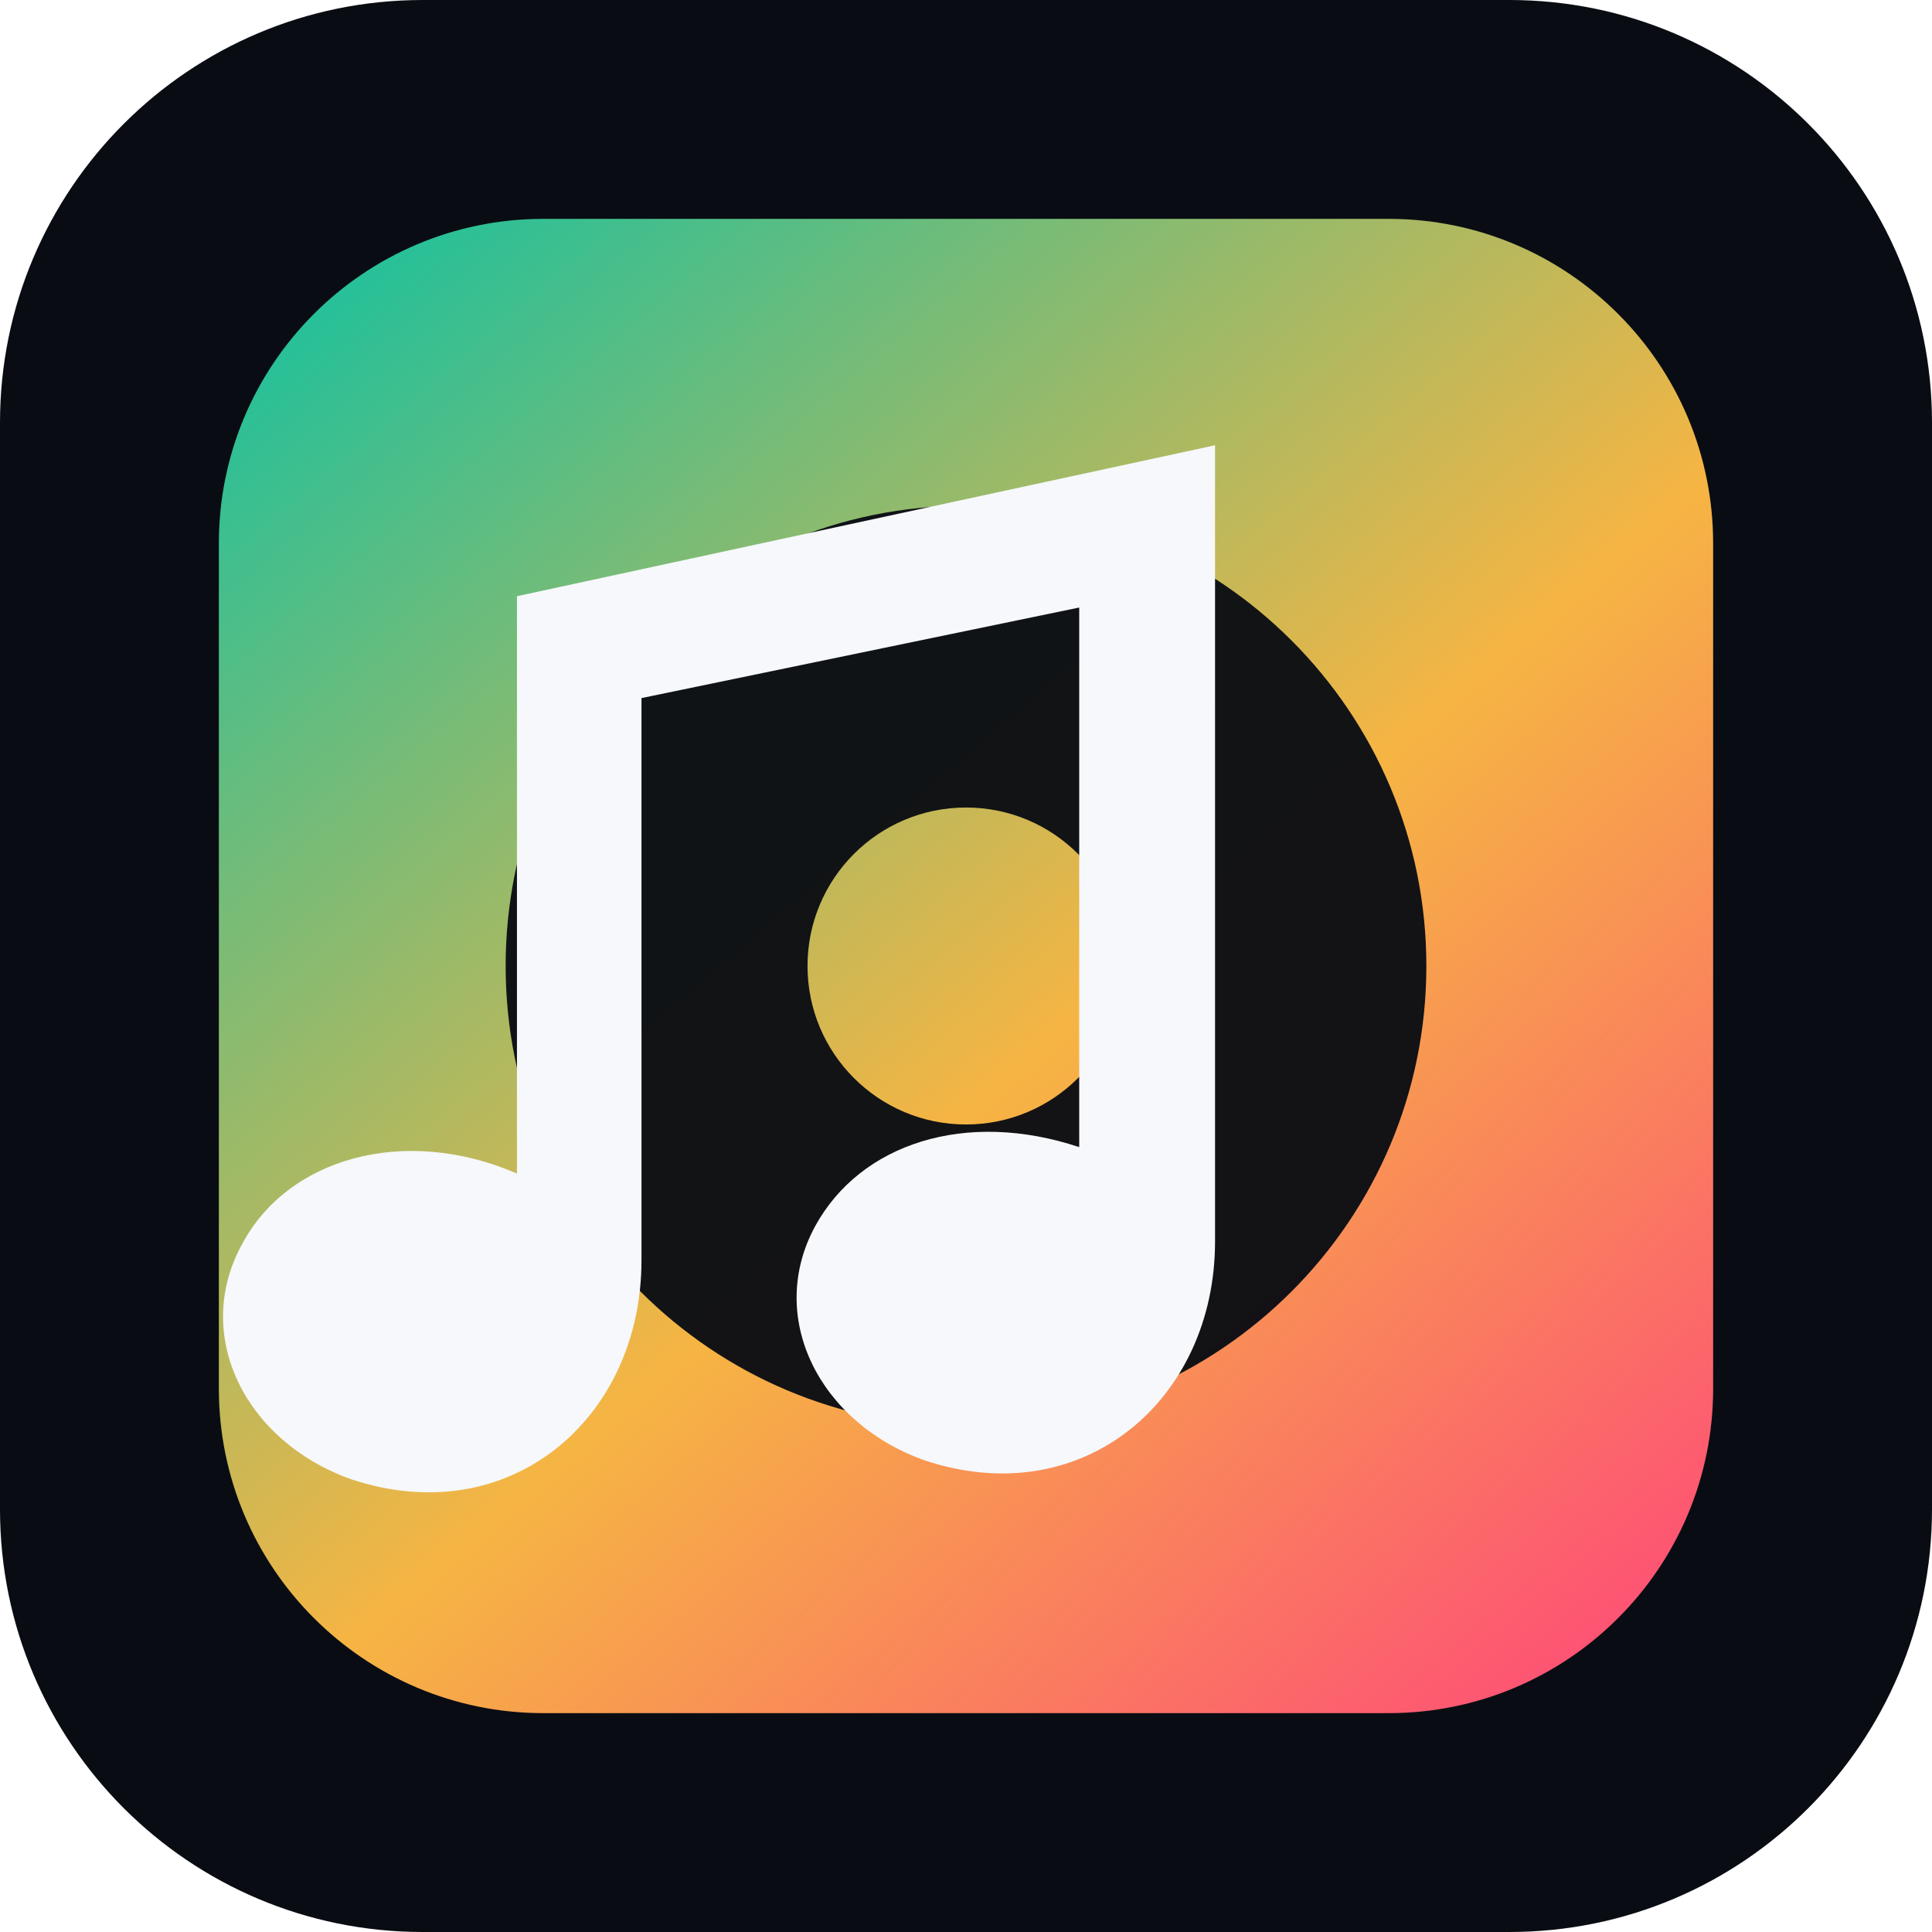
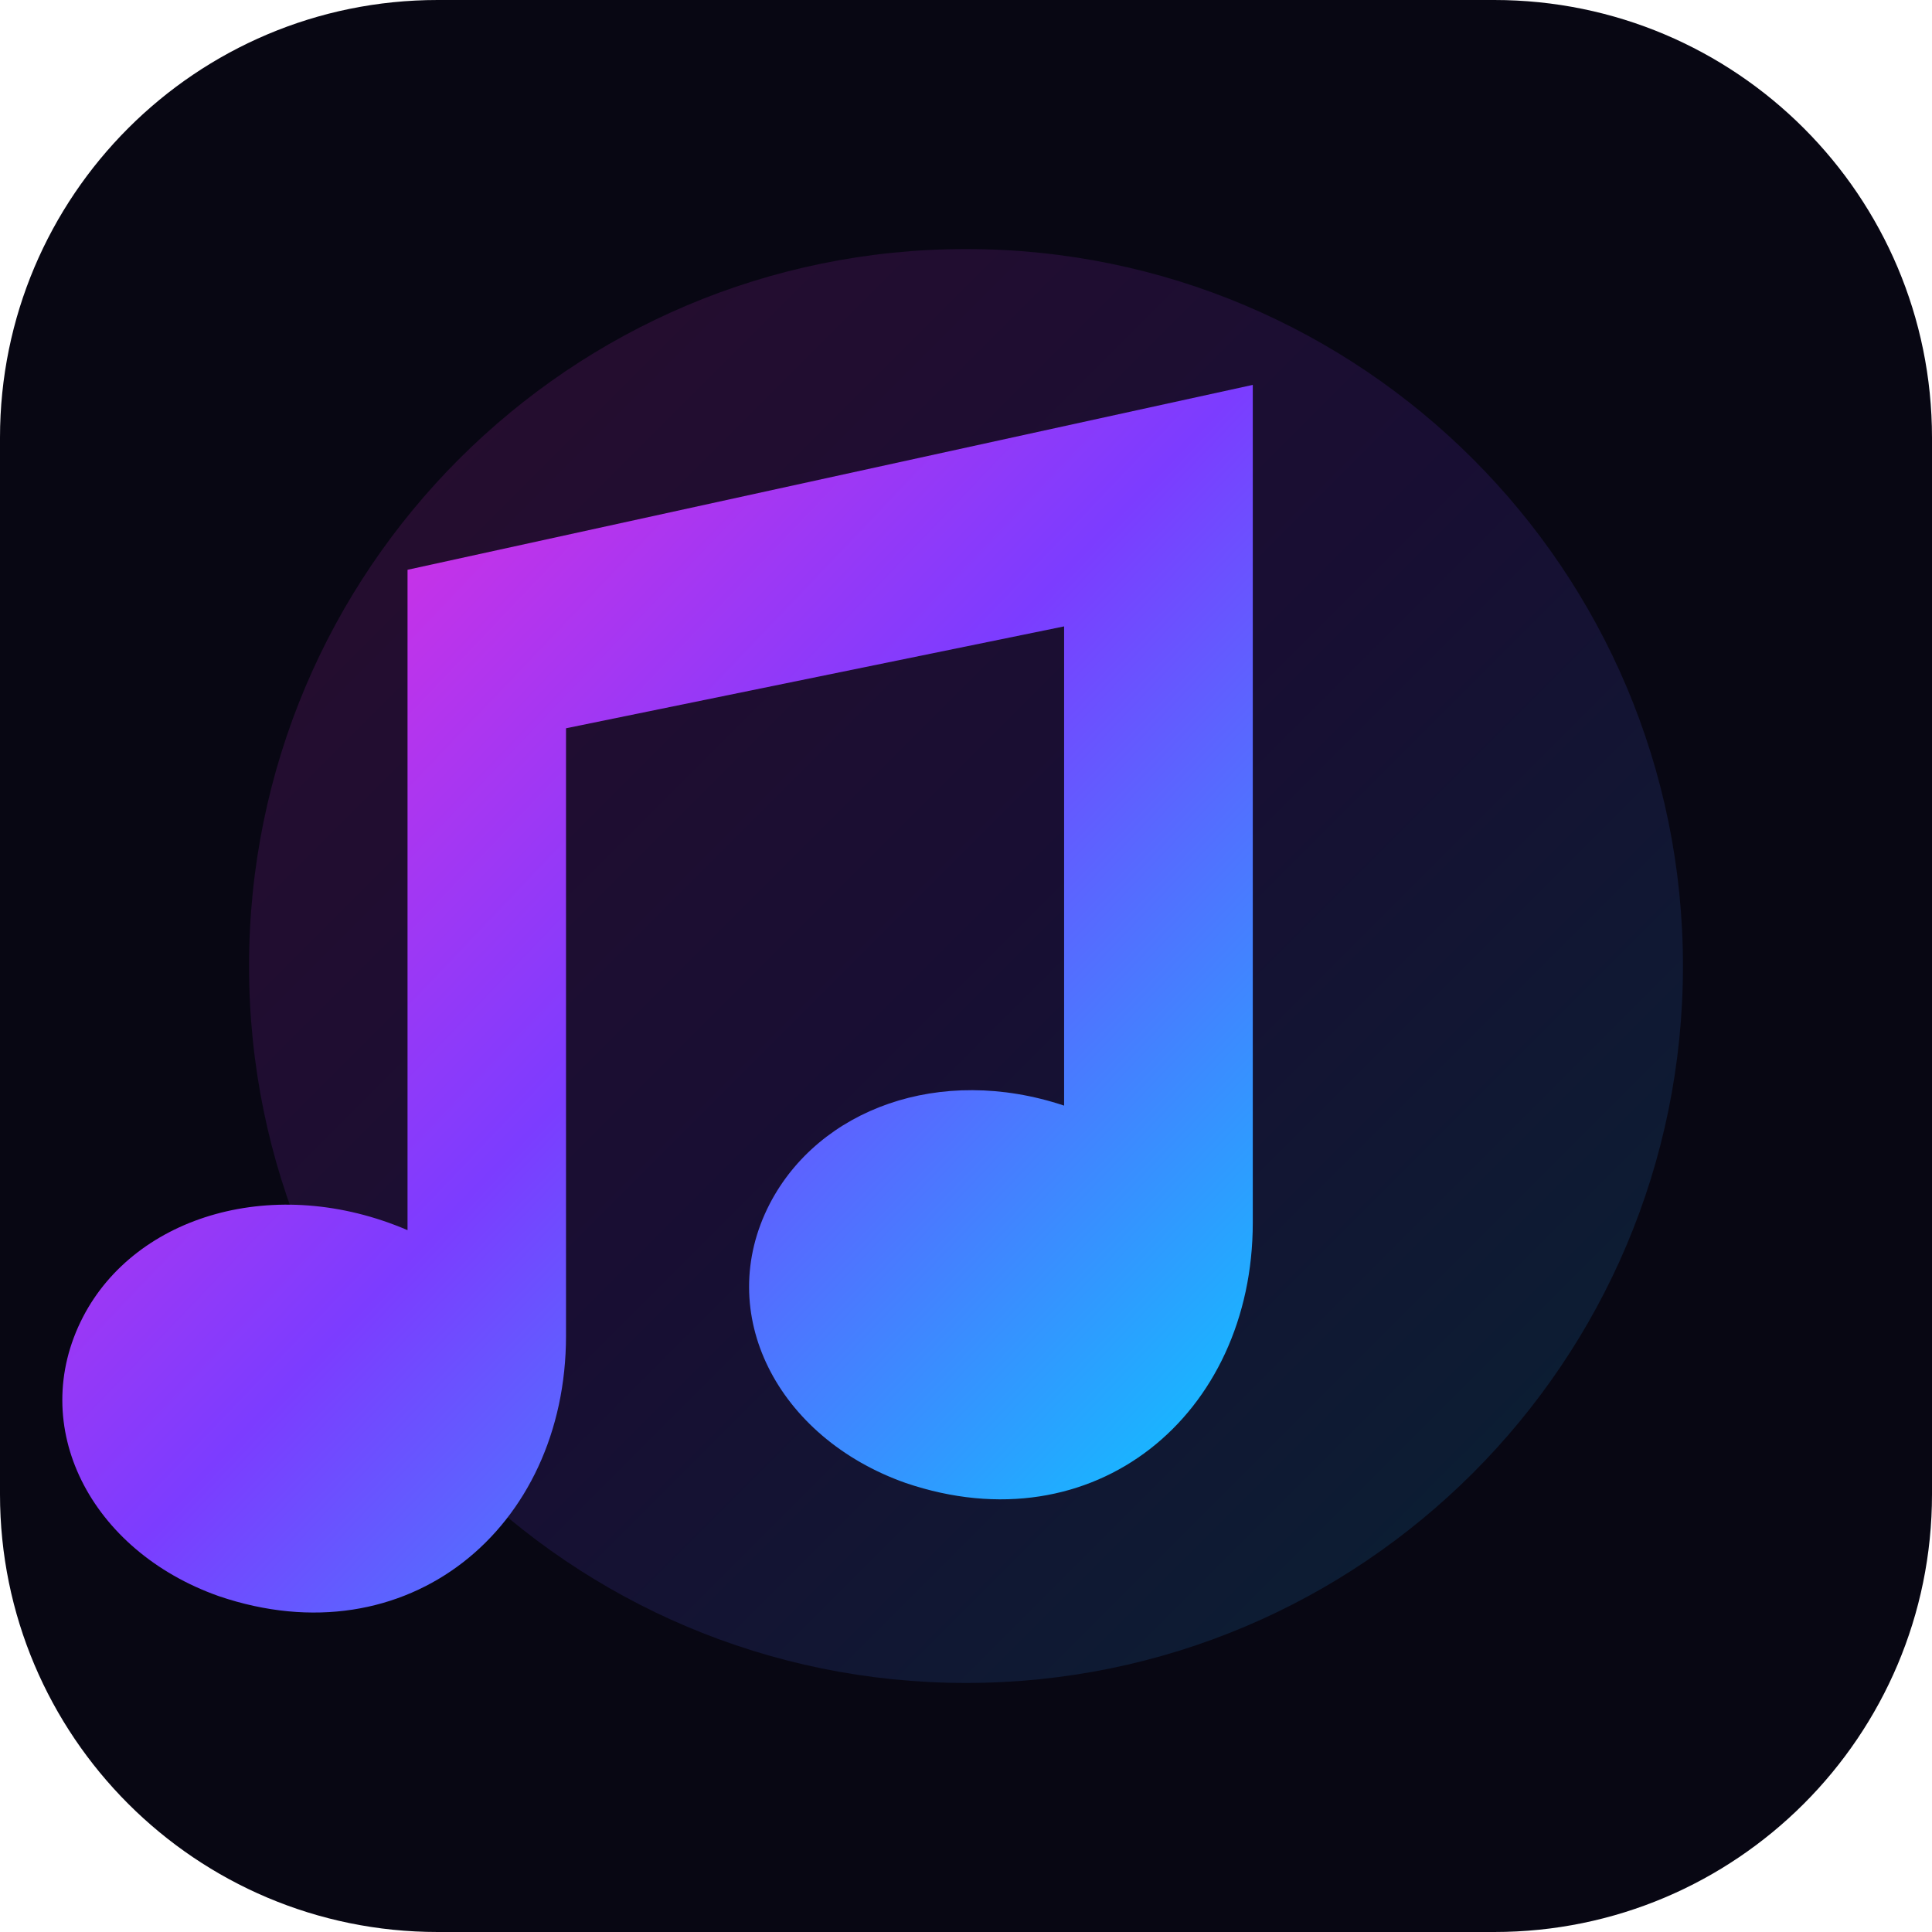
<svg xmlns="http://www.w3.org/2000/svg" viewBox="0 0 512 512">
  <defs>
-     <linearGradient id="a" x1="64" y1="32" x2="448" y2="480" gradientUnits="userSpaceOnUse">
-       <stop stop-color="#00c2a8" />
-       <stop offset=".55" stop-color="#f6b543" />
-       <stop offset="1" stop-color="#ff3d7f" />
+     <linearGradient id="g" x1="0" y1="0" x2="1" y2="1">
+       <stop stop-color="#ff2bd6" />
+       <stop offset=".5" stop-color="#7c3cff" />
+       <stop offset="1" stop-color="#00d4ff" />
    </linearGradient>
  </defs>
-   <rect width="512" height="512" rx="112" fill="#090d13" />
-   <rect x="58" y="58" width="396" height="396" rx="86" fill="url(#a)" />
-   <circle cx="256" cy="256" r="122" fill="#090d13" opacity=".96" />
-   <circle cx="256" cy="256" r="42" fill="url(#a)" />
-   <path d="M322 118v211c0 42-35 72-77 58-28-10-42-38-29-62 12-22 40-31 70-21V161l-116 24v149c0 42-35 72-77 58-28-10-42-38-29-62 12-23 43-32 73-19V158l185-40z" fill="#f6f8fb" />
+   <rect width="512" height="512" rx="116" fill="#080713" />
+   <circle cx="256" cy="256" r="190" fill="url(#g)" opacity=".14" />
+   <path fill="url(#g)" d="M332 102v222c0 51-42 86-92 69-34-12-51-45-36-74 13-25 45-37 78-26V166l-132 27v161c0 51-42 86-92 69-34-12-51-45-36-74 14-27 51-38 86-23V151l224-49z" />
</svg>
